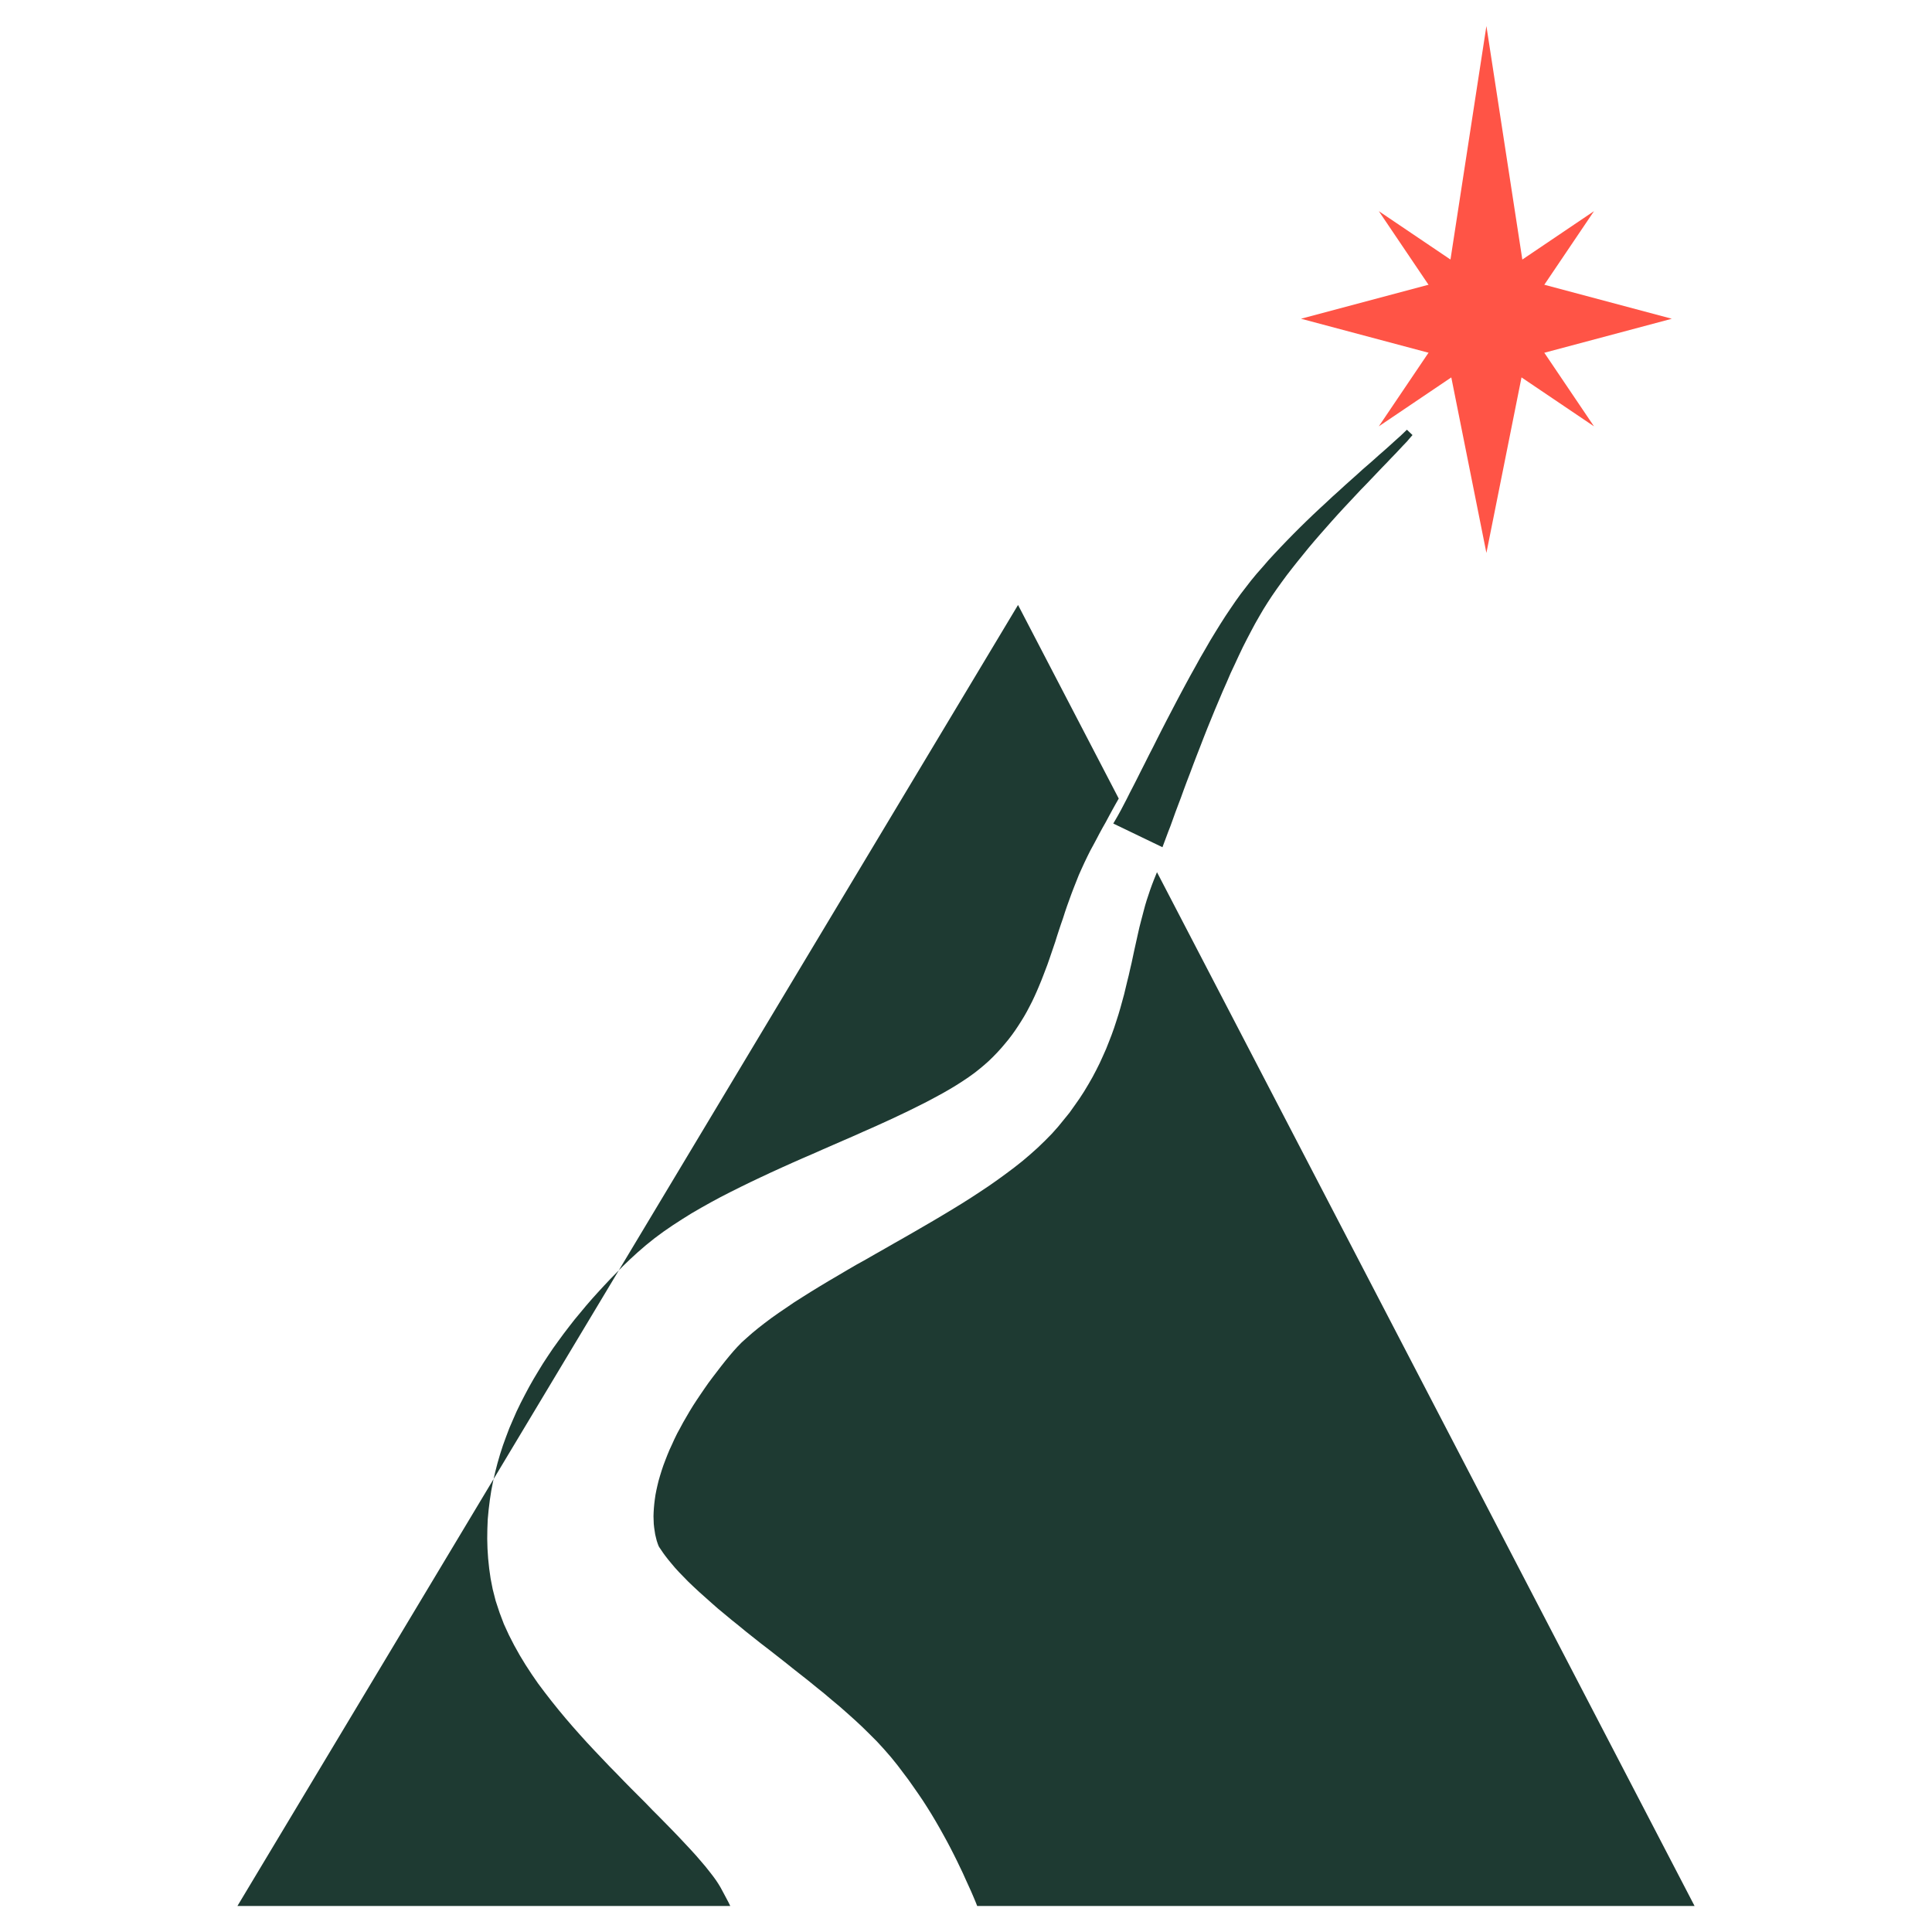
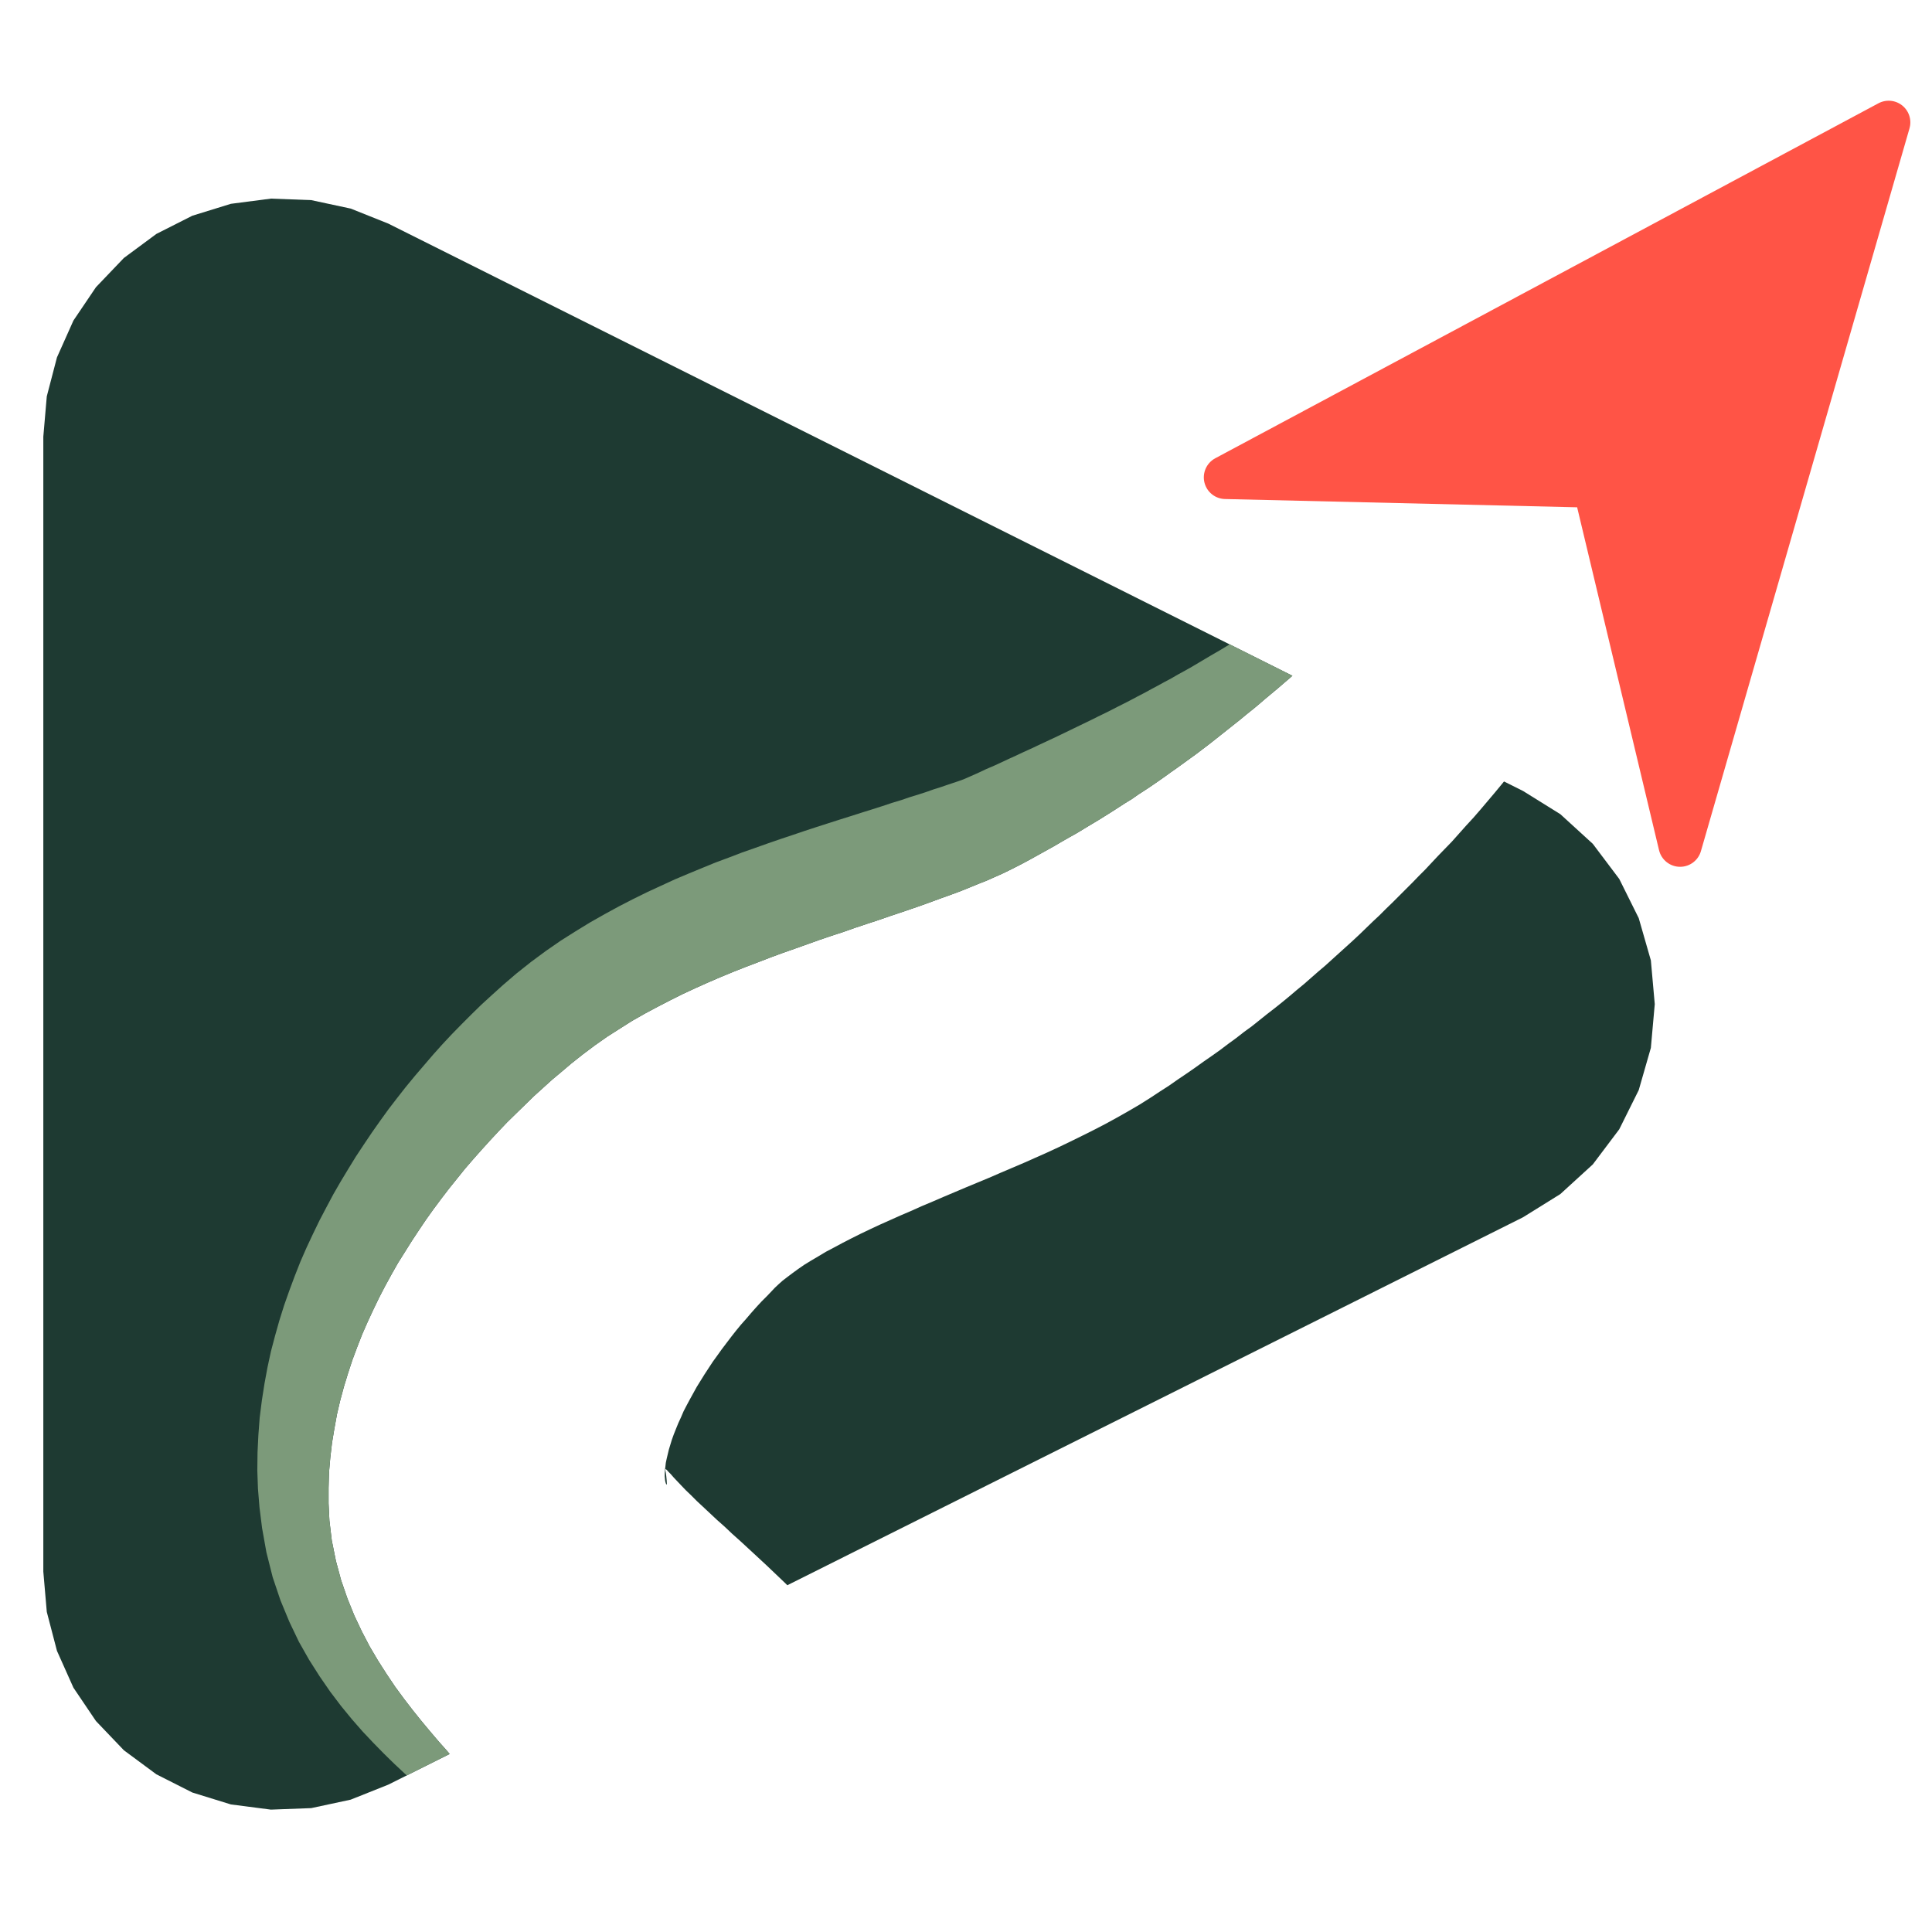
- <svg xmlns="http://www.w3.org/2000/svg" viewBox="-18.25 -146.5 148.5 148.5">
-   <path d="M0 0L37.88 0L37.75 -0.27L37.58 -0.59L37.41 -0.91L37.26 -1.19L37.13 -1.43L36.98 -1.68L36.79 -1.97L36.55 -2.3L36.27 -2.66L35.96 -3.05L35.61 -3.46L35.23 -3.9L34.82 -4.35L34.38 -4.82L33.93 -5.3L33.45 -5.8L32.95 -6.31L32.44 -6.83L31.91 -7.36L31.38 -7.91L30.83 -8.46L30.27 -9.02L29.71 -9.59L29.15 -10.17L28.58 -10.75L28.01 -11.35L27.44 -11.95L26.87 -12.56L26.31 -13.18L25.76 -13.8L25.21 -14.44L24.67 -15.09L24.14 -15.75L23.62 -16.42L23.11 -17.1L22.62 -17.81L22.15 -18.53L21.7 -19.27L21.27 -20.04L20.86 -20.84L20.48 -21.67L20.15 -22.54L19.85 -23.45L19.62 -24.35L19.46 -25.17L19.35 -25.94L19.27 -26.71L19.22 -27.47L19.2 -28.23L19.21 -28.98L19.24 -29.73L19.31 -30.47L19.4 -31.2L19.51 -31.92L19.65 -32.64L19.81 -33.34L19.99 -34.04L20.19 -34.73L20.41 -35.41L20.65 -36.07L20.9 -36.73L21.18 -37.38L21.46 -38.02L21.77 -38.66L22.09 -39.28L22.42 -39.9L22.76 -40.5L23.12 -41.1L23.48 -41.69L23.86 -42.27L24.25 -42.85L24.66 -43.42L25.07 -43.98L25.49 -44.53L25.92 -45.08L26.36 -45.61L26.8 -46.14L27.26 -46.67L27.72 -47.18L28.19 -47.69L28.66 -48.19L29.15 -48.69L29.63 -49.18L30.16 -49.69L30.76 -50.24L31.41 -50.8L32.07 -51.33L32.76 -51.84L33.46 -52.32L34.17 -52.78L34.89 -53.23L35.63 -53.66L36.38 -54.08L37.14 -54.49L37.9 -54.88L38.68 -55.27L39.46 -55.65L40.24 -56.02L41.03 -56.39L41.82 -56.75L42.62 -57.11L43.41 -57.46L44.2 -57.8L44.99 -58.15L45.77 -58.49L46.55 -58.83L47.31 -59.16L48.07 -59.5L48.82 -59.83L49.55 -60.16L50.27 -60.49L50.97 -60.82L51.66 -61.15L52.32 -61.48L52.96 -61.8L53.58 -62.13L54.17 -62.45L54.73 -62.77L55.26 -63.09L55.76 -63.41L56.22 -63.72L56.65 -64.03L57.03 -64.33L57.39 -64.63L57.74 -64.94L58.08 -65.27L58.4 -65.6L58.7 -65.93L58.99 -66.27L59.27 -66.61L59.53 -66.95L59.78 -67.3L60.02 -67.66L60.25 -68.02L60.47 -68.38L60.68 -68.75L60.88 -69.13L61.08 -69.52L61.26 -69.9L61.44 -70.3L61.61 -70.7L61.78 -71.11L61.94 -71.52L62.1 -71.94L62.26 -72.36L62.41 -72.79L62.56 -73.23L62.71 -73.67L62.86 -74.11L63 -74.56L63.15 -75.02L63.3 -75.47L63.46 -75.93L63.61 -76.4L63.77 -76.87L63.94 -77.34L64.11 -77.81L64.29 -78.28L64.48 -78.76L64.67 -79.24L64.88 -79.71L65.1 -80.19L65.33 -80.67L65.56 -81.13L65.8 -81.57L66.03 -82L66.26 -82.44L66.5 -82.88L66.75 -83.32L66.99 -83.77L67.24 -84.23L67.49 -84.68L67.74 -85.12L60 -100Z" fill="#1e3a32" />
-   <path d="M56.86 0L56.75 -0.28L56.57 -0.71L56.38 -1.15L56.18 -1.59L55.97 -2.05L55.76 -2.52L55.53 -3L55.3 -3.48L55.05 -3.98L54.8 -4.47L54.53 -4.98L54.25 -5.49L53.96 -6.01L53.66 -6.53L53.35 -7.05L53.02 -7.58L52.68 -8.11L52.32 -8.64L51.95 -9.17L51.57 -9.71L51.17 -10.24L50.74 -10.81L50.24 -11.43L49.7 -12.05L49.15 -12.65L48.59 -13.21L48.02 -13.77L47.45 -14.3L46.87 -14.82L46.28 -15.34L45.68 -15.84L45.09 -16.34L44.48 -16.83L43.88 -17.32L43.27 -17.8L42.66 -18.28L42.06 -18.76L41.46 -19.23L40.86 -19.7L40.26 -20.16L39.68 -20.62L39.1 -21.08L38.54 -21.54L37.99 -21.98L37.45 -22.43L36.93 -22.86L36.43 -23.3L35.96 -23.72L35.5 -24.13L35.07 -24.53L34.66 -24.92L34.29 -25.3L33.94 -25.66L33.63 -26L33.36 -26.32L33.12 -26.61L32.91 -26.88L32.74 -27.11L32.61 -27.3L32.51 -27.45L32.44 -27.55L32.38 -27.65L32.31 -27.83L32.23 -28.07L32.17 -28.31L32.11 -28.56L32.07 -28.82L32.03 -29.09L32 -29.37L31.99 -29.66L31.98 -29.96L31.99 -30.26L32.01 -30.58L32.04 -30.91L32.08 -31.24L32.13 -31.59L32.2 -31.95L32.28 -32.31L32.37 -32.68L32.48 -33.06L32.6 -33.45L32.73 -33.84L32.88 -34.24L33.04 -34.65L33.21 -35.06L33.4 -35.47L33.59 -35.89L33.8 -36.32L34.03 -36.74L34.26 -37.17L34.51 -37.6L34.76 -38.03L35.03 -38.47L35.31 -38.9L35.6 -39.33L35.9 -39.77L36.2 -40.2L36.52 -40.63L36.85 -41.06L37.18 -41.49L37.52 -41.92L37.84 -42.31L38.13 -42.65L38.42 -42.97L38.76 -43.32L39.15 -43.67L39.57 -44.04L40.02 -44.41L40.52 -44.8L41.04 -45.19L41.59 -45.58L42.18 -45.98L42.78 -46.39L43.41 -46.79L44.06 -47.2L44.73 -47.61L45.41 -48.02L46.11 -48.43L46.82 -48.85L47.54 -49.27L48.28 -49.68L49.01 -50.1L49.75 -50.52L50.5 -50.95L51.24 -51.37L51.99 -51.8L52.73 -52.23L53.47 -52.66L54.21 -53.1L54.94 -53.54L55.66 -53.98L56.37 -54.43L57.06 -54.88L57.75 -55.34L58.42 -55.81L59.08 -56.29L59.72 -56.77L60.34 -57.26L60.94 -57.77L61.52 -58.29L62.08 -58.83L62.61 -59.37L63.09 -59.91L63.53 -60.45L63.96 -60.98L64.35 -61.53L64.73 -62.07L65.08 -62.61L65.41 -63.16L65.72 -63.7L66.01 -64.25L66.28 -64.79L66.53 -65.34L66.77 -65.88L66.98 -66.41L67.19 -66.95L67.38 -67.48L67.55 -68L67.72 -68.53L67.87 -69.04L68.01 -69.55L68.15 -70.06L68.27 -70.56L68.39 -71.06L68.51 -71.54L68.62 -72.03L68.73 -72.5L68.83 -72.97L68.93 -73.44L69.03 -73.89L69.13 -74.34L69.23 -74.79L69.33 -75.23L69.44 -75.66L69.55 -76.08L69.66 -76.5L69.77 -76.91L69.89 -77.31L70.02 -77.7L70.15 -78.09L70.29 -78.48L70.44 -78.87L70.61 -79.29L70.68 -79.46L112 0Z" fill="#1e3a32" />
-   <path d="M67.32 -83.2L67.49 -83.49L67.68 -83.82L67.89 -84.2L68.11 -84.62L68.35 -85.08L68.6 -85.58L68.87 -86.1L69.15 -86.65L69.44 -87.23L69.75 -87.84L70.06 -88.46L70.39 -89.1L70.72 -89.76L71.06 -90.43L71.41 -91.11L71.77 -91.8L72.13 -92.49L72.5 -93.19L72.87 -93.88L73.25 -94.58L73.63 -95.26L74.01 -95.95L74.4 -96.62L74.78 -97.28L75.17 -97.92L75.56 -98.55L75.95 -99.16L76.34 -99.74L76.73 -100.31L77.11 -100.84L77.51 -101.36L77.92 -101.89L78.35 -102.41L78.8 -102.92L79.25 -103.44L79.72 -103.95L80.2 -104.46L80.68 -104.96L81.17 -105.46L81.67 -105.96L82.17 -106.45L82.67 -106.93L83.17 -107.4L83.67 -107.86L84.16 -108.32L84.65 -108.76L85.13 -109.2L85.6 -109.62L86.06 -110.03L86.5 -110.43L86.94 -110.81L87.35 -111.17L87.75 -111.53L88.13 -111.86L88.49 -112.18L88.82 -112.48L89.13 -112.76L89.41 -113.01L89.66 -113.25L89.89 -113.47L90.32 -113.06L90.11 -112.82L89.88 -112.55L89.61 -112.27L89.32 -111.96L89.01 -111.63L88.68 -111.29L88.33 -110.92L87.96 -110.54L87.58 -110.14L87.18 -109.72L86.77 -109.29L86.34 -108.85L85.91 -108.39L85.47 -107.92L85.03 -107.45L84.58 -106.96L84.13 -106.46L83.68 -105.95L83.23 -105.44L82.78 -104.92L82.34 -104.4L81.91 -103.87L81.48 -103.34L81.06 -102.81L80.65 -102.28L80.26 -101.75L79.88 -101.22L79.52 -100.7L79.18 -100.18L78.86 -99.67L78.55 -99.14L78.23 -98.58L77.92 -98L77.6 -97.39L77.28 -96.76L76.97 -96.11L76.66 -95.44L76.34 -94.76L76.04 -94.06L75.73 -93.36L75.43 -92.65L75.13 -91.94L74.84 -91.23L74.55 -90.52L74.27 -89.81L74 -89.11L73.73 -88.42L73.47 -87.74L73.22 -87.07L72.97 -86.42L72.74 -85.8L72.52 -85.19L72.3 -84.61L72.09 -84.05L71.9 -83.52L71.72 -83.02L71.54 -82.56L71.38 -82.13L71.23 -81.73L71.1 -81.38Z" fill="#1e3a32" />
-   <path d="M96 -144.5L99 -125L110.25 -122L99 -119L96 -104L93 -119L81.75 -122L93 -125Z" fill="#ff5446" fill-rule="evenodd" />
-   <path d="M104.27 -130.27L98.97 -122.42L96.42 -124.97Z" fill="#ff5446" fill-rule="evenodd" />
-   <path d="M104.27 -113.73L96.42 -119.03L98.97 -121.58Z" fill="#ff5446" fill-rule="evenodd" />
-   <path d="M87.73 -113.73L93.03 -121.58L95.58 -119.03Z" fill="#ff5446" fill-rule="evenodd" />
-   <path d="M87.73 -130.27L95.58 -124.97L93.03 -122.42Z" fill="#ff5446" fill-rule="evenodd" />
+ <svg xmlns="http://www.w3.org/2000/svg" viewBox="6 3.64 89.2 89.2">
+   <path d="M26.76 84.62L26.66 84.5L26.26 84.05L25.86 83.58L25.46 83.1L25.05 82.59L24.65 82.07L24.24 81.51L23.85 80.93L23.46 80.32L23.07 79.66L22.71 78.97L22.36 78.23L22.04 77.44L21.75 76.6L21.51 75.71L21.32 74.77L21.21 73.85L21.17 73.05L21.17 72.34L21.19 71.63L21.25 70.94L21.33 70.25L21.44 69.59L21.56 68.93L21.71 68.29L21.88 67.66L22.07 67.04L22.27 66.43L22.49 65.84L22.72 65.25L22.97 64.68L23.23 64.12L23.5 63.56L23.78 63.02L24.07 62.49L24.37 61.96L24.69 61.45L25.01 60.94L25.34 60.44L25.67 59.95L26.02 59.46L26.37 58.99L26.73 58.52L27.1 58.06L27.47 57.6L27.85 57.16L28.24 56.72L28.63 56.29L29.02 55.87L29.42 55.45L29.83 55.05L30.24 54.65L30.65 54.25L31.07 53.87L31.49 53.49L31.92 53.13L32.38 52.74L32.91 52.32L33.47 51.9L34.04 51.5L34.62 51.13L35.19 50.77L35.77 50.44L36.35 50.13L36.93 49.83L37.51 49.54L38.09 49.27L38.67 49.01L39.25 48.76L39.83 48.52L40.41 48.29L40.99 48.07L41.56 47.85L42.13 47.64L42.7 47.44L43.26 47.24L43.82 47.04L44.38 46.85L44.93 46.67L45.47 46.48L46.01 46.3L46.53 46.13L47.05 45.95L47.56 45.78L48.06 45.61L48.55 45.44L49.02 45.27L49.48 45.1L49.93 44.94L50.36 44.78L50.78 44.61L51.17 44.45L51.55 44.3L51.91 44.14L52.25 43.99L52.56 43.84L52.88 43.68L53.23 43.5L53.6 43.3L53.96 43.1L54.32 42.9L54.68 42.7L55.02 42.5L55.37 42.3L55.71 42.11L56.04 41.91L56.37 41.71L56.69 41.52L57.01 41.32L57.33 41.12L57.64 40.92L57.95 40.72L58.26 40.53L58.56 40.32L58.87 40.12L59.17 39.92L59.46 39.72L59.76 39.51L60.05 39.3L60.35 39.09L60.64 38.88L60.93 38.67L61.22 38.46L61.51 38.24L61.8 38.02L62.08 37.8L62.37 37.57L62.66 37.34L62.95 37.11L63.24 36.88L63.53 36.64L63.83 36.4L64.12 36.16L64.41 35.91L64.71 35.66L65.01 35.41L65.3 35.16L65.58 34.92L65.67 34.84L23.92 13.96L22.19 13.27L20.37 12.88L18.51 12.81L16.66 13.05L14.88 13.6L13.22 14.44L11.72 15.55L10.43 16.9L9.39 18.44L8.63 20.14L8.16 21.94L8 23.8L8 76.2L8.16 78.06L8.63 79.86L9.39 81.56L10.43 83.1L11.72 84.45L13.22 85.56L14.88 86.4L16.66 86.95L18.51 87.19L20.37 87.12L22.19 86.73L23.92 86.04Z" fill="#1e3a32" />
+   <path d="M42.35 76.83L42.25 76.73L41.82 76.32L41.4 75.92L40.98 75.53L40.58 75.16L40.19 74.8L39.81 74.46L39.45 74.12L39.1 73.81L38.77 73.5L38.46 73.21L38.17 72.94L37.91 72.68L37.66 72.44L37.45 72.22L37.26 72.02L37.1 71.85L36.97 71.7L36.86 71.59L36.79 71.51L36.74 71.47L36.72 71.48L36.72 71.53L36.74 71.63L36.76 71.78L36.78 71.98L36.79 72.15L36.77 72.19L36.75 72.15L36.73 72.09L36.71 72.01L36.7 71.91L36.69 71.8L36.69 71.67L36.7 71.52L36.72 71.36L36.74 71.18L36.78 70.99L36.83 70.78L36.88 70.57L36.95 70.34L37.02 70.11L37.11 69.86L37.21 69.61L37.32 69.34L37.44 69.08L37.56 68.8L37.7 68.53L37.85 68.25L38.01 67.96L38.17 67.67L38.35 67.38L38.53 67.09L38.72 66.8L38.91 66.51L39.12 66.22L39.32 65.94L39.54 65.65L39.76 65.36L39.98 65.08L40.21 64.8L40.45 64.53L40.68 64.26L40.92 63.99L41.16 63.73L41.41 63.48L41.62 63.26L41.78 63.09L41.94 62.94L42.13 62.77L42.35 62.6L42.59 62.42L42.85 62.23L43.14 62.03L43.45 61.84L43.79 61.64L44.14 61.43L44.52 61.23L44.91 61.02L45.32 60.81L45.74 60.6L46.18 60.39L46.63 60.18L47.1 59.97L47.57 59.76L48.06 59.55L48.55 59.33L49.05 59.12L49.56 58.9L50.08 58.68L50.6 58.46L51.13 58.24L51.66 58.02L52.19 57.79L52.73 57.56L53.27 57.33L53.81 57.09L54.35 56.85L54.89 56.6L55.43 56.34L55.96 56.08L56.5 55.81L57.04 55.53L57.57 55.24L58.1 54.94L58.63 54.63L59.12 54.32L59.56 54.03L59.98 53.76L60.38 53.48L60.78 53.21L61.17 52.94L61.56 52.66L61.95 52.39L62.33 52.12L62.7 51.84L63.07 51.57L63.43 51.29L63.8 51.02L64.15 50.74L64.5 50.46L64.85 50.19L65.2 49.91L65.54 49.63L65.87 49.35L66.21 49.07L66.54 48.78L66.86 48.5L67.19 48.22L67.51 47.93L67.83 47.64L68.14 47.36L68.46 47.07L68.77 46.78L69.08 46.48L69.38 46.19L69.69 45.9L69.99 45.6L70.3 45.3L70.6 45L70.9 44.7L71.2 44.4L71.5 44.09L71.8 43.79L72.09 43.48L72.39 43.16L72.7 42.84L73.03 42.5L73.36 42.13L73.69 41.76L74.03 41.39L74.36 41.01L74.69 40.62L75.02 40.23L75.35 39.83L75.44 39.72L76.32 40.16L78.04 41.23L79.54 42.6L80.76 44.22L81.66 46.03L82.22 47.98L82.4 50L82.22 52.02L81.66 53.97L80.76 55.78L79.54 57.4L78.04 58.77L76.32 59.84Z" fill="#1e3a32" />
+   <path d="M26.76 84.62L26.66 84.5L26.26 84.05L25.86 83.58L25.46 83.1L25.05 82.59L24.65 82.07L24.24 81.51L23.85 80.93L23.46 80.32L23.07 79.66L22.71 78.97L22.36 78.23L22.04 77.44L21.75 76.6L21.51 75.71L21.32 74.77L21.21 73.85L21.17 73.05L21.17 72.34L21.19 71.63L21.25 70.94L21.33 70.25L21.44 69.59L21.56 68.93L21.71 68.29L21.88 67.66L22.07 67.04L22.27 66.43L22.49 65.84L22.72 65.25L22.97 64.68L23.23 64.12L23.5 63.56L23.78 63.02L24.07 62.49L24.37 61.96L24.69 61.45L25.01 60.94L25.34 60.44L25.67 59.95L26.02 59.46L26.37 58.99L26.73 58.52L27.1 58.06L27.47 57.6L27.85 57.16L28.24 56.72L28.63 56.29L29.02 55.87L29.42 55.45L29.83 55.05L30.24 54.65L30.65 54.25L31.07 53.87L31.49 53.49L31.92 53.13L32.38 52.74L32.91 52.32L33.47 51.9L34.04 51.5L34.62 51.13L35.19 50.77L35.77 50.44L36.35 50.13L36.93 49.83L37.51 49.54L38.09 49.27L38.67 49.01L39.25 48.76L39.83 48.52L40.41 48.29L40.99 48.07L41.56 47.85L42.13 47.64L42.7 47.44L43.26 47.24L43.82 47.04L44.38 46.85L44.93 46.67L45.47 46.48L46.01 46.3L46.53 46.13L47.05 45.95L47.56 45.78L48.06 45.61L48.55 45.44L49.02 45.27L49.48 45.1L49.93 44.94L50.36 44.78L50.78 44.61L51.17 44.45L51.55 44.3L51.91 44.14L52.25 43.99L52.56 43.84L52.88 43.68L53.23 43.5L53.6 43.3L53.96 43.1L54.32 42.9L54.68 42.7L55.02 42.5L55.37 42.3L55.71 42.11L56.04 41.91L56.37 41.71L56.69 41.52L57.01 41.32L57.33 41.12L57.64 40.92L57.95 40.72L58.26 40.53L58.56 40.32L58.87 40.12L59.17 39.92L59.46 39.72L59.76 39.51L60.05 39.3L60.35 39.09L60.64 38.88L60.93 38.67L61.22 38.46L61.51 38.24L61.8 38.02L62.08 37.8L62.37 37.57L62.66 37.34L62.95 37.11L63.24 36.88L63.53 36.64L63.83 36.4L64.12 36.16L64.41 35.91L64.71 35.66L65.01 35.41L65.3 35.16L65.58 34.92L65.67 34.84L62.78 33.39L62.64 33.47L62.31 33.67L61.98 33.86L61.66 34.05L61.34 34.24L61.02 34.43L60.7 34.61L60.39 34.78L60.08 34.96L59.76 35.13L59.45 35.3L59.15 35.46L58.84 35.63L58.53 35.79L58.23 35.95L57.92 36.11L57.62 36.26L57.31 36.42L57.01 36.57L56.7 36.72L56.4 36.87L56.09 37.02L55.78 37.17L55.47 37.32L55.16 37.47L54.85 37.62L54.53 37.77L54.21 37.92L53.89 38.07L53.57 38.22L53.24 38.37L52.9 38.53L52.57 38.68L52.23 38.84L51.88 39L51.53 39.15L51.17 39.32L50.81 39.48L50.49 39.62L50.24 39.71L50 39.79L49.73 39.88L49.44 39.98L49.12 40.08L48.78 40.2L48.41 40.32L48.02 40.44L47.61 40.58L47.18 40.71L46.73 40.86L46.26 41.01L45.78 41.16L45.28 41.32L44.77 41.48L44.24 41.65L43.71 41.82L43.16 42L42.6 42.19L42.03 42.38L41.45 42.58L40.86 42.79L40.26 43L39.66 43.23L39.04 43.46L38.43 43.71L37.8 43.97L37.16 44.24L36.53 44.53L35.88 44.83L35.23 45.15L34.57 45.49L33.91 45.85L33.24 46.23L32.57 46.64L31.89 47.07L31.21 47.54L30.52 48.05L29.84 48.59L29.21 49.13L28.69 49.6L28.22 50.03L27.77 50.47L27.32 50.92L26.87 51.38L26.43 51.85L26 52.33L25.58 52.82L25.16 53.31L24.74 53.82L24.34 54.33L23.94 54.85L23.55 55.39L23.17 55.93L22.8 56.48L22.43 57.04L22.08 57.61L21.73 58.19L21.39 58.78L21.07 59.38L20.75 59.99L20.45 60.61L20.15 61.25L19.87 61.89L19.61 62.55L19.36 63.22L19.12 63.9L18.9 64.6L18.7 65.31L18.51 66.03L18.35 66.77L18.21 67.53L18.09 68.3L17.99 69.09L17.93 69.89L17.89 70.7L17.88 71.53L17.91 72.37L17.98 73.23L18.1 74.19L18.3 75.31L18.59 76.46L18.95 77.53L19.36 78.52L19.8 79.44L20.27 80.27L20.76 81.04L21.25 81.75L21.75 82.41L22.25 83.02L22.74 83.58L23.24 84.11L23.73 84.61L24.21 85.08L24.68 85.52L24.78 85.61Z" fill="#7c9a7a" />
+   <path d="M93.2 9.29L83.57 42.66L79.61 26.08L62.58 25.68Z" fill="#ff5446" stroke="#ff5446" stroke-width="2" stroke-linejoin="round" />
</svg>
